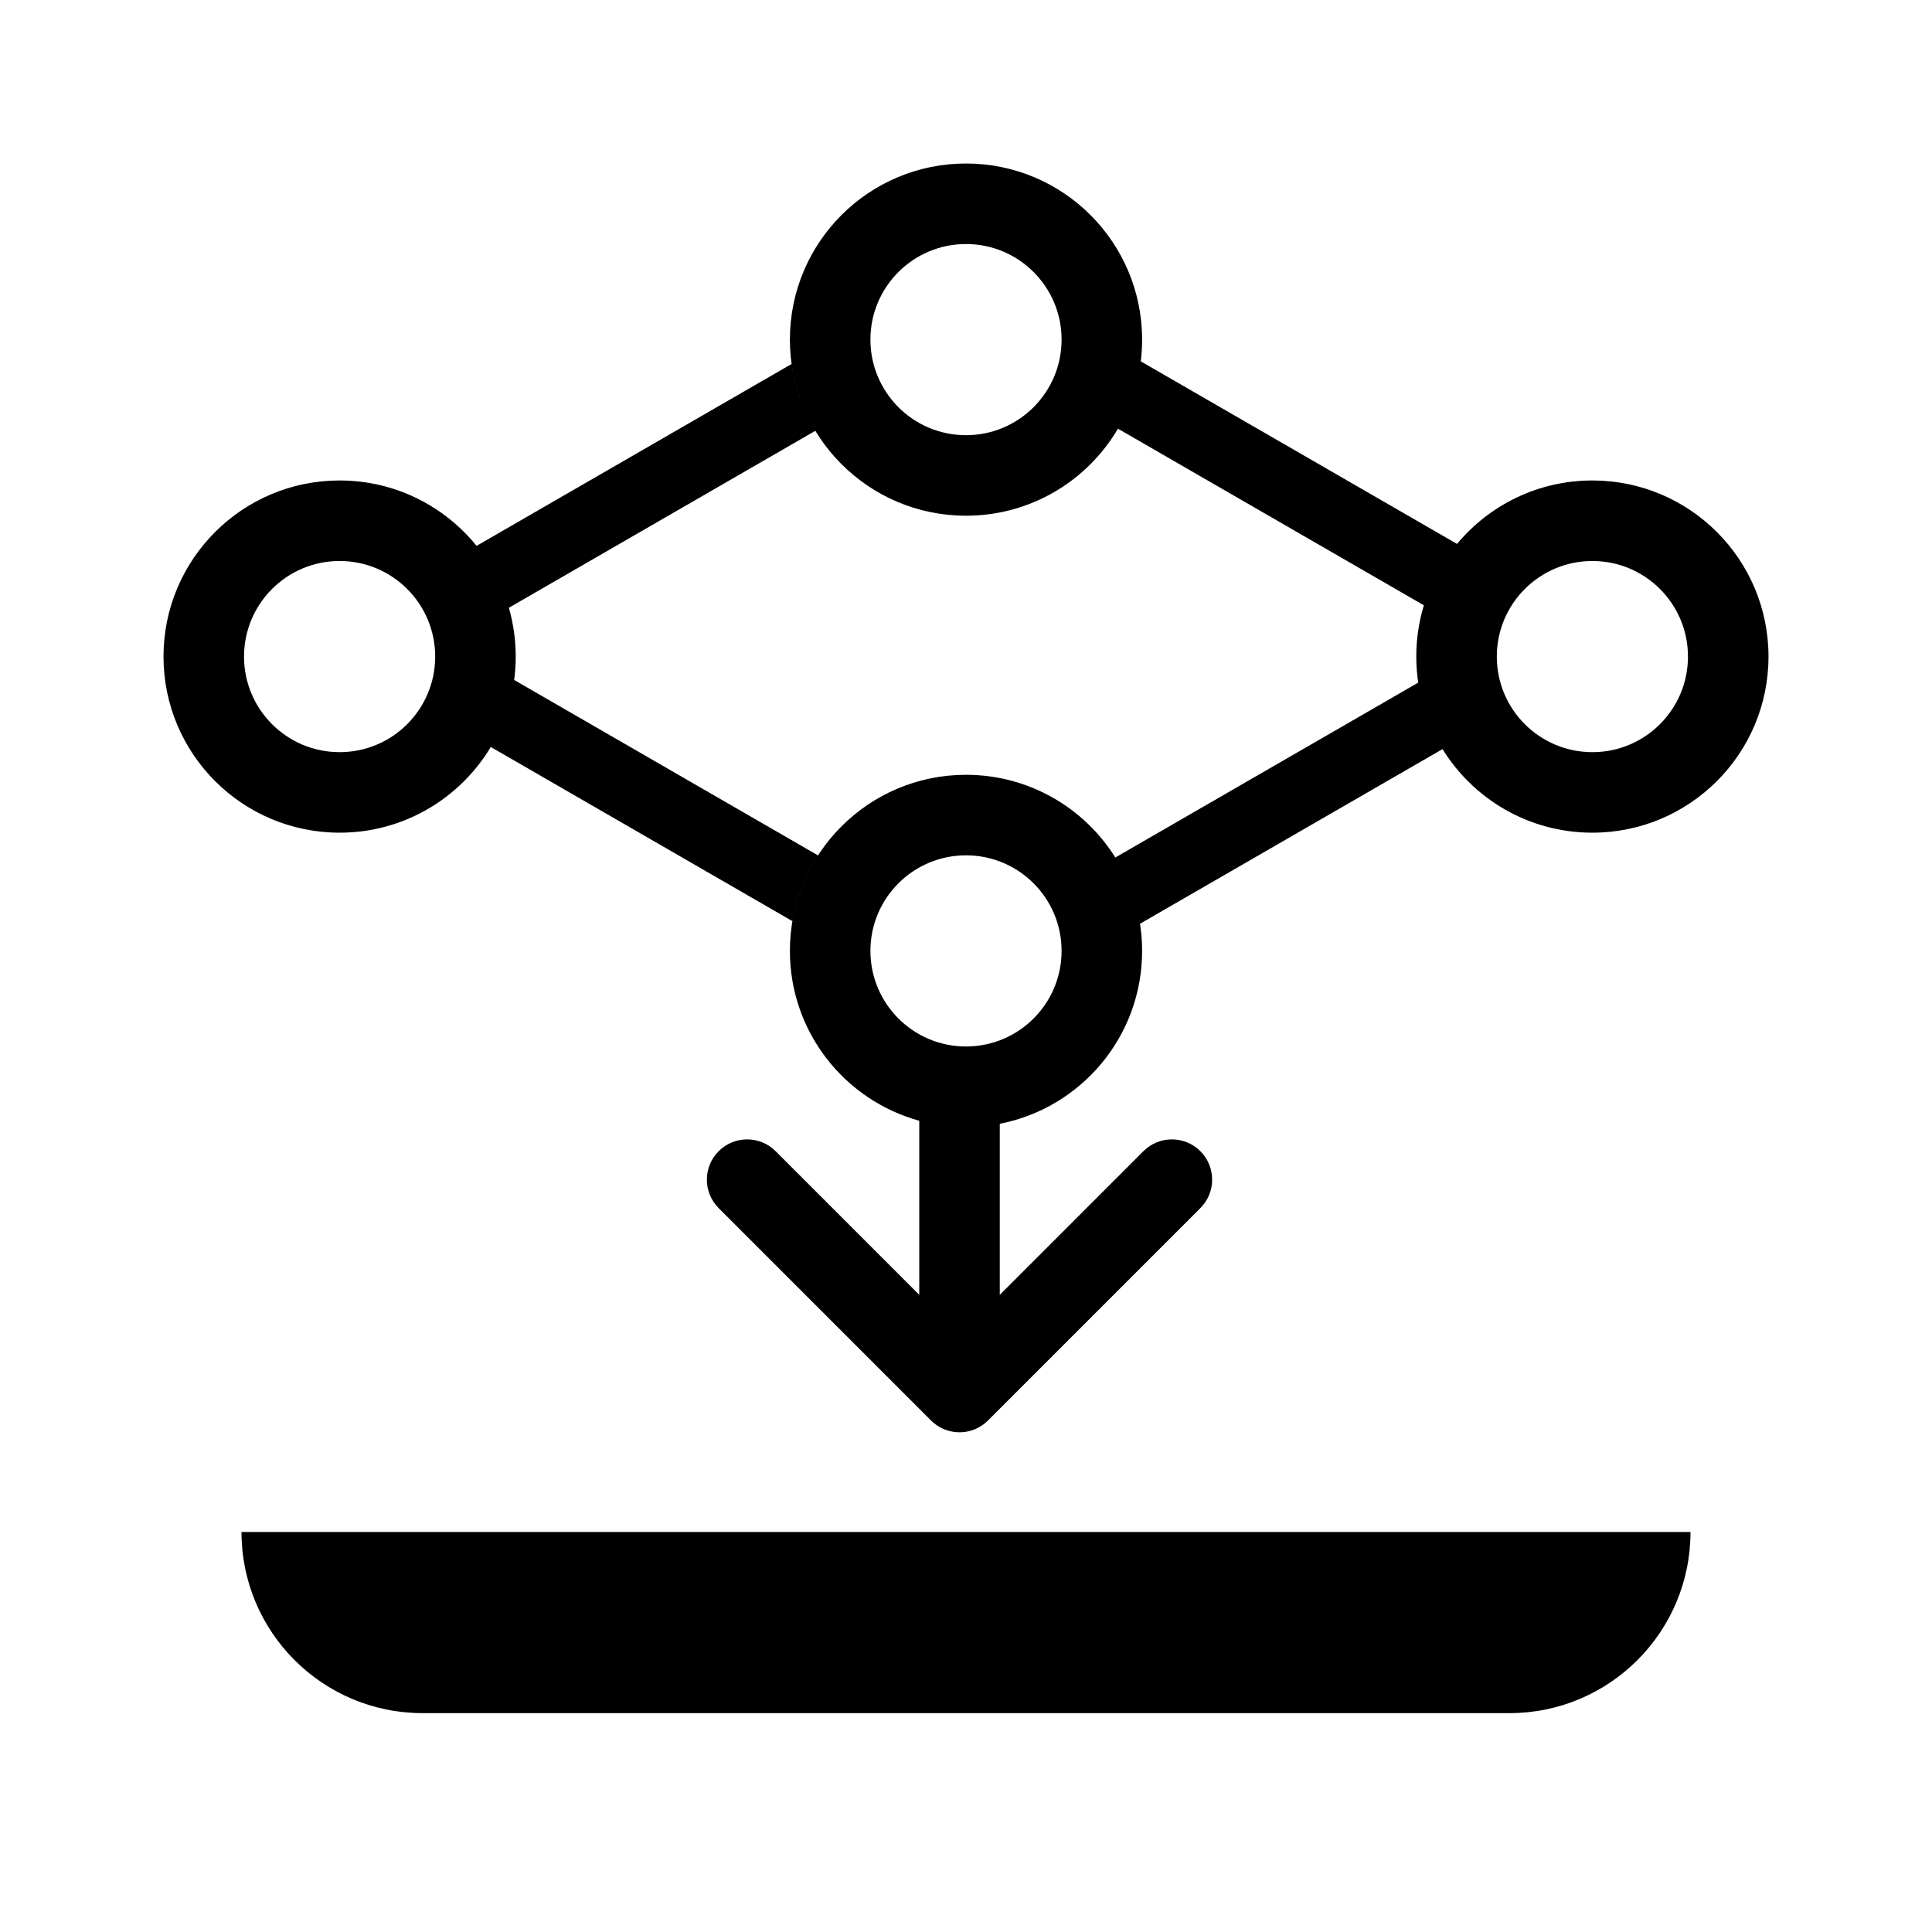
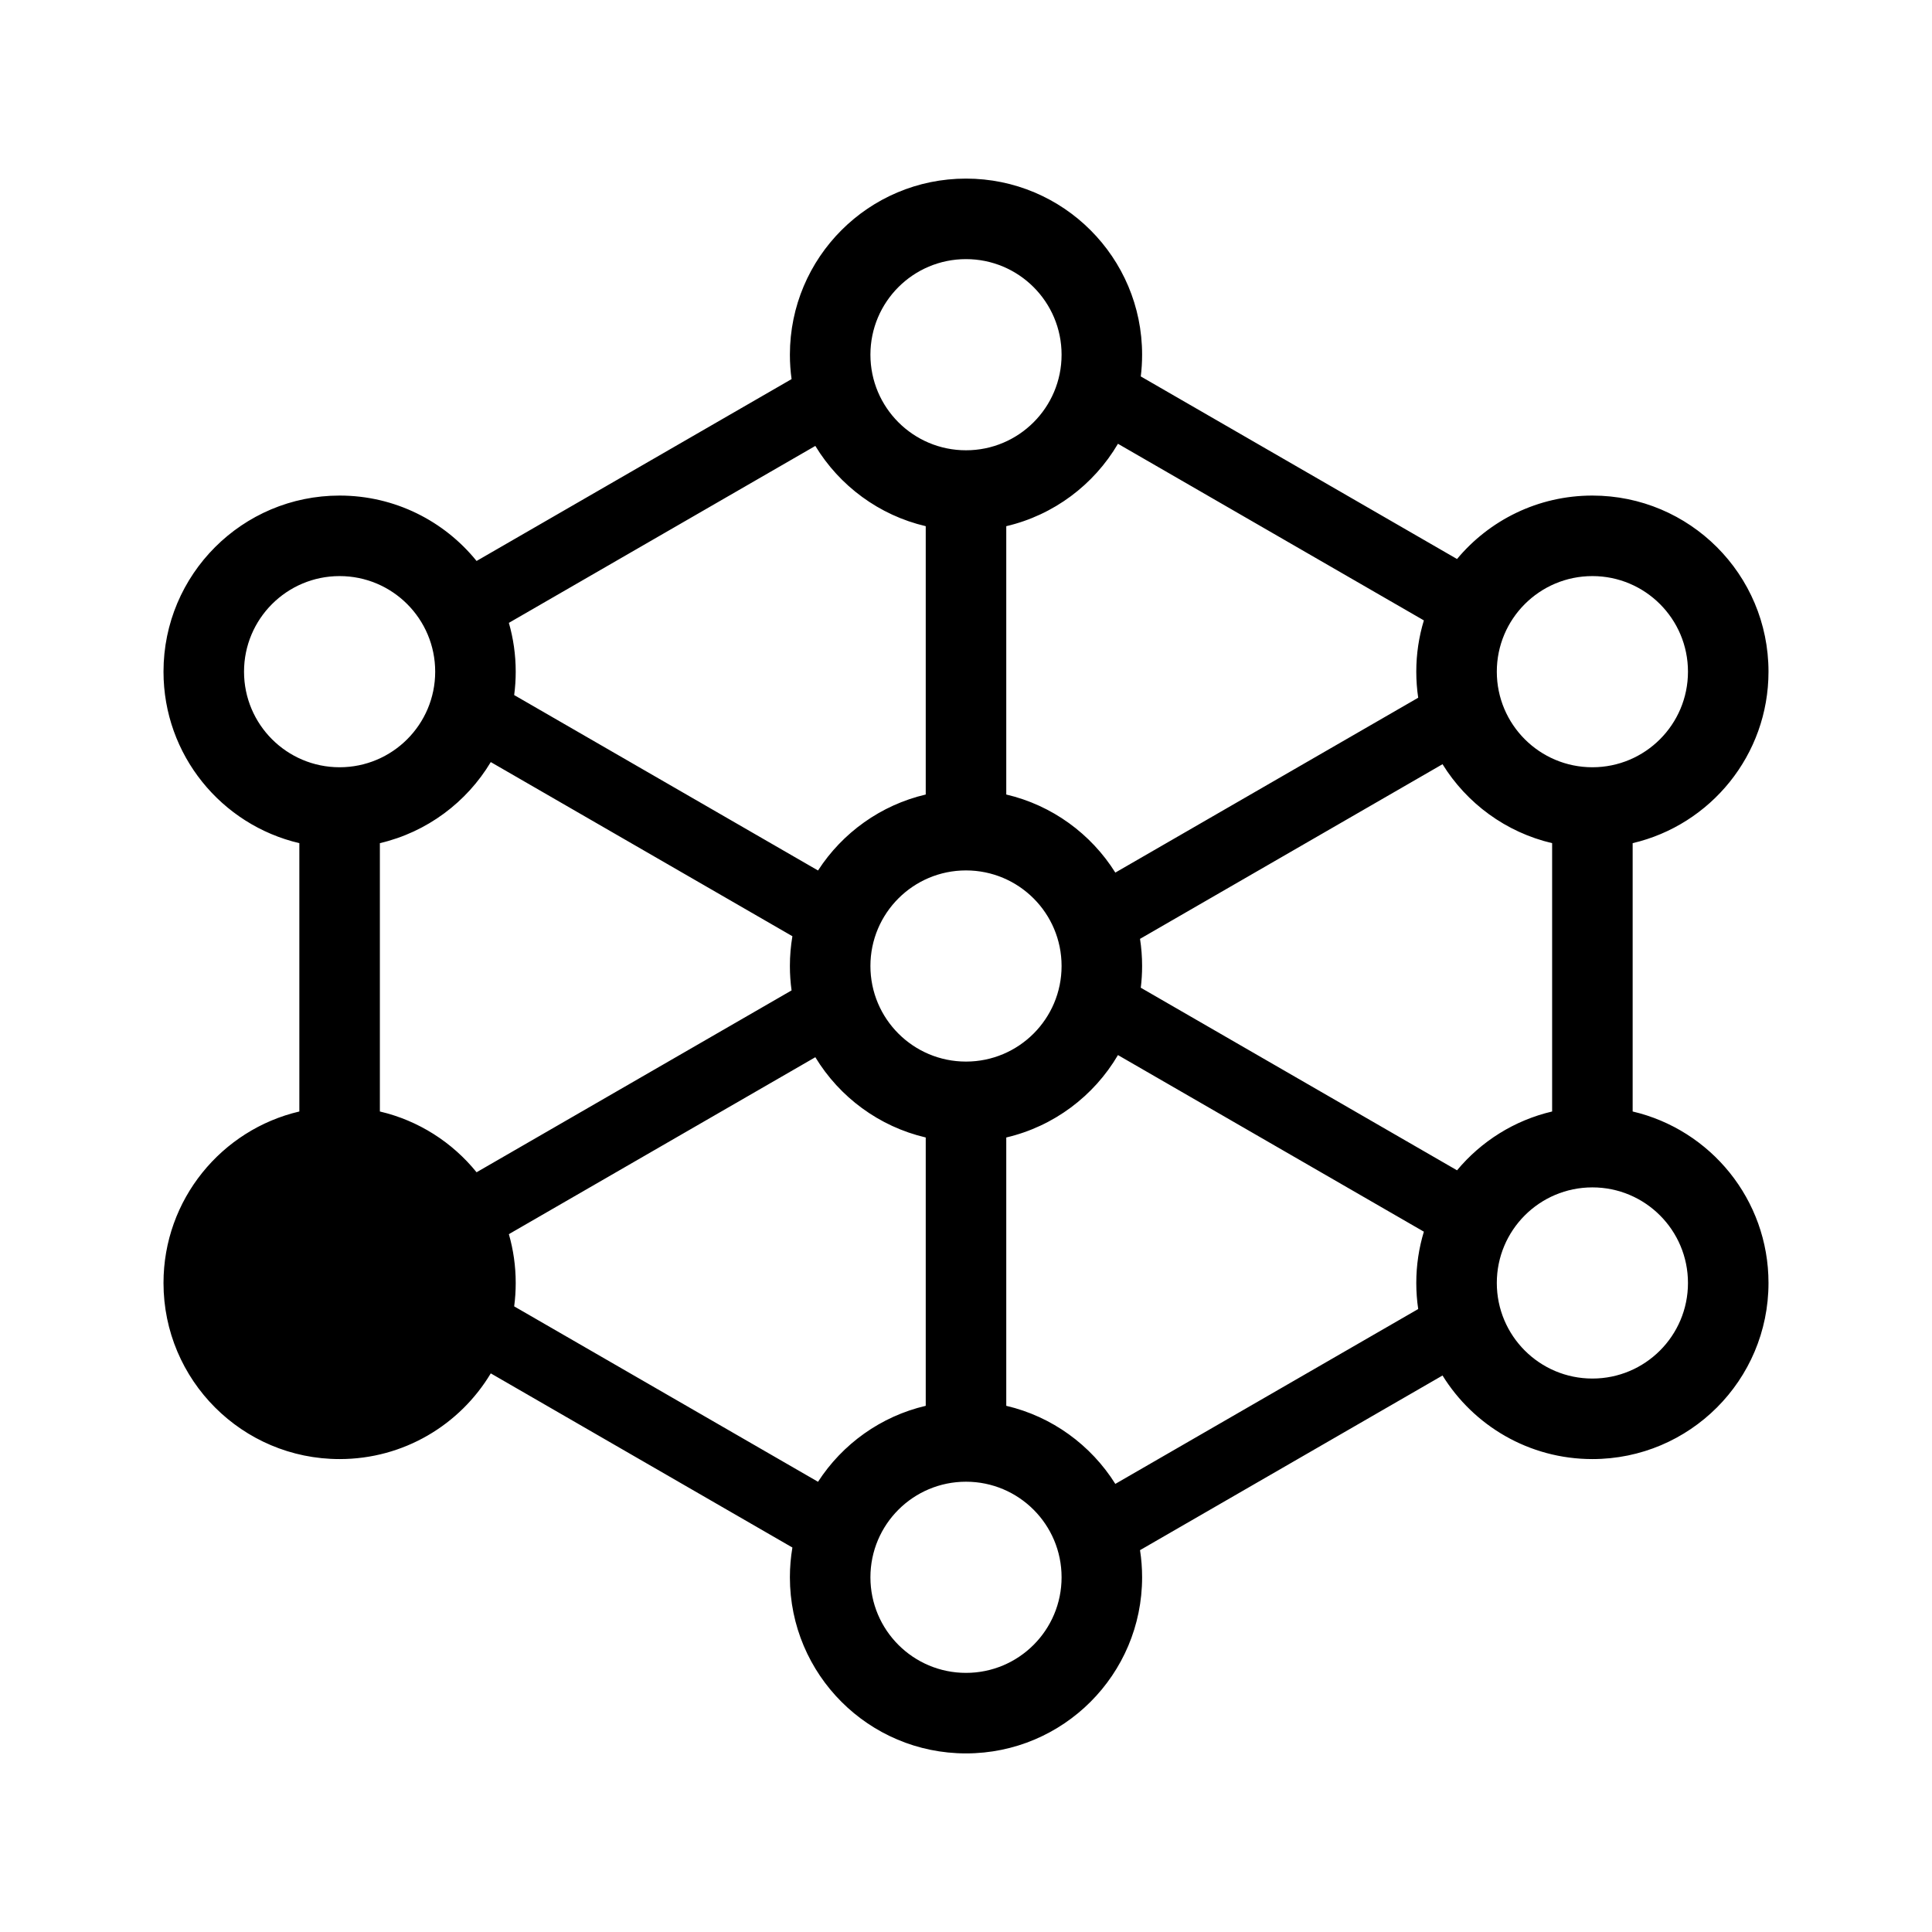
<svg xmlns="http://www.w3.org/2000/svg" width="256" height="256" viewBox="0 0 256 256" fill="none">
-   <path fill-rule="evenodd" clip-rule="evenodd" d="M104.665 45C104.665 32.112 115.112 21.665 128 21.665C140.888 21.665 151.335 32.112 151.335 45C151.335 45.975 151.275 46.935 151.159 47.879L193.064 72.072C197.344 66.935 203.79 63.665 211 63.665C223.888 63.665 234.335 74.112 234.335 87C234.335 99.888 223.888 110.335 211 110.335C202.543 110.335 195.136 105.836 191.043 99.1C191.076 99.154 191.109 99.207 191.142 99.261L151.059 122.403C151.241 123.575 151.335 124.777 151.335 126C151.335 137.357 143.222 146.819 132.476 148.906V171.571L151.509 152.537C153.593 150.454 156.97 150.454 159.054 152.537C161.137 154.621 161.137 157.999 159.054 160.082L130.955 188.181C130.813 188.326 130.662 188.464 130.503 188.593C129.739 189.215 128.842 189.594 127.916 189.729C127.524 189.787 127.129 189.8 126.738 189.77C125.51 189.678 124.308 189.162 123.368 188.223L123.342 188.197L95.228 160.082C93.144 157.999 93.144 154.621 95.228 152.537C97.311 150.454 100.689 150.454 102.772 152.537L121.806 171.571V148.504C111.925 145.79 104.665 136.743 104.665 126C104.665 113.112 115.112 102.665 128 102.665C136.341 102.665 143.66 107.041 147.786 113.623L187.918 90.452C187.934 90.555 187.95 90.657 187.966 90.759C187.768 89.535 187.665 88.28 187.665 87C187.665 84.637 188.016 82.355 188.67 80.205L148.135 56.802C144.081 63.703 136.582 68.335 128 68.335C115.112 68.335 104.665 57.888 104.665 45ZM128 32.335C121.005 32.335 115.335 38.005 115.335 45C115.335 51.995 121.005 57.665 128 57.665C134.995 57.665 140.665 51.995 140.665 45C140.665 38.005 134.995 32.335 128 32.335ZM63.148 72.331L104.887 48.233C105.331 51.438 106.426 54.435 108.034 57.086L67.427 80.531C68.018 82.585 68.335 84.755 68.335 87C68.335 88.051 68.266 89.086 68.131 90.1L108.392 113.344C106.714 115.939 105.536 118.888 104.997 122.054L65.03 98.979C60.953 105.782 53.508 110.335 45 110.335C32.112 110.335 21.665 99.888 21.665 87C21.665 74.112 32.112 63.665 45 63.665C52.33 63.665 58.87 67.045 63.148 72.331ZM32.335 87C32.335 80.005 38.005 74.335 45 74.335C51.995 74.335 57.665 80.005 57.665 87C57.665 93.995 51.995 99.665 45 99.665C38.005 99.665 32.335 93.995 32.335 87ZM115.335 126C115.335 119.005 121.005 113.335 128 113.335C134.995 113.335 140.665 119.005 140.665 126C140.665 132.995 134.995 138.665 128 138.665C121.005 138.665 115.335 132.995 115.335 126ZM211 74.335C204.005 74.335 198.335 80.005 198.335 87C198.335 93.995 204.005 99.665 211 99.665C217.995 99.665 223.665 93.995 223.665 87C223.665 80.005 217.995 74.335 211 74.335ZM32 203H224C224 216.255 213.255 227 200 227H56C42.745 227 32 216.255 32 203Z" fill="black" />
+   <path fill-rule="evenodd" clip-rule="evenodd" d="M104.665 47C104.665 34.112 115.112 23.665 128 23.665C140.888 23.665 151.335 34.112 151.335 47C151.335 47.975 151.275 48.935 151.159 49.879L193.064 74.072C197.344 68.935 203.79 65.665 211 65.665C223.888 65.665 234.335 76.112 234.335 89C234.335 100.052 226.652 109.31 216.335 111.722V147.278C226.652 149.691 234.335 158.948 234.335 170C234.335 182.888 223.888 193.335 211 193.335C202.61 193.335 195.254 188.907 191.142 182.261L151.059 205.403C151.241 206.575 151.335 207.777 151.335 209C151.335 221.888 140.888 232.335 128 232.335C115.112 232.335 104.665 221.888 104.665 209C104.665 207.655 104.779 206.337 104.997 205.055L65.03 181.979C60.952 188.782 53.508 193.335 45 193.335C32.112 193.335 21.665 182.888 21.665 170C21.665 158.948 29.348 149.691 39.665 147.278V111.722C29.348 109.31 21.665 100.052 21.665 89C21.665 76.112 32.112 65.665 45 65.665C52.33 65.665 58.87 69.045 63.148 74.331L104.887 50.233C104.741 49.176 104.665 48.097 104.665 47ZM205.665 147.278V111.722C199.547 110.291 194.355 106.453 191.142 101.261L151.059 124.403C151.241 125.575 151.335 126.777 151.335 128C151.335 128.975 151.275 129.935 151.159 130.879L193.064 155.072C196.254 151.243 200.648 148.451 205.665 147.278ZM63.148 155.331C59.942 151.368 55.464 148.477 50.335 147.278V111.722C56.563 110.266 61.832 106.314 65.03 100.979L104.997 124.055C104.779 125.337 104.665 126.655 104.665 128C104.665 129.097 104.741 130.176 104.887 131.233L63.148 155.331ZM187.919 92.452C187.752 91.326 187.665 90.173 187.665 89C187.665 86.637 188.016 84.355 188.67 82.206L148.135 58.803C144.948 64.227 139.632 68.25 133.335 69.722V105.278C139.408 106.698 144.568 110.49 147.786 115.623L187.919 92.452ZM122.665 105.278C116.703 106.672 111.62 110.353 108.392 115.344L68.131 92.1C68.266 91.086 68.335 90.051 68.335 89C68.335 86.755 68.018 84.585 67.427 82.531L108.035 59.086C111.238 64.367 116.478 68.275 122.665 69.722V105.278ZM128 34.335C121.005 34.335 115.335 40.005 115.335 47C115.335 53.995 121.005 59.665 128 59.665C134.995 59.665 140.665 53.995 140.665 47C140.665 40.005 134.995 34.335 128 34.335ZM148.135 139.803L188.67 163.205C188.016 165.355 187.665 167.637 187.665 170C187.665 171.173 187.752 172.325 187.919 173.452L147.786 196.623C144.568 191.49 139.408 187.698 133.335 186.278V150.722C139.632 149.25 144.948 145.227 148.135 139.803ZM122.665 150.722V186.278C116.703 187.672 111.62 191.353 108.392 196.344L68.131 173.1C68.266 172.086 68.335 171.051 68.335 170C68.335 167.755 68.018 165.585 67.427 163.531L108.035 140.086C111.238 145.367 116.478 149.275 122.665 150.722ZM128 115.335C121.005 115.335 115.335 121.005 115.335 128C115.335 134.995 121.005 140.665 128 140.665C134.995 140.665 140.665 134.995 140.665 128C140.665 121.005 134.995 115.335 128 115.335ZM115.335 209C115.335 202.005 121.005 196.335 128 196.335C134.995 196.335 140.665 202.005 140.665 209C140.665 215.995 134.995 221.665 128 221.665C121.005 221.665 115.335 215.995 115.335 209ZM211 157.335C204.005 157.335 198.335 163.005 198.335 170C198.335 176.995 204.005 182.665 211 182.665C217.995 182.665 223.665 176.995 223.665 170C223.665 163.005 217.995 157.335 211 157.335ZM32.335 89C32.335 82.005 38.005 76.335 45 76.335C51.995 76.335 57.665 82.005 57.665 89C57.665 95.995 51.995 101.665 45 101.665C38.005 101.665 32.335 95.995 32.335 89ZM198.335 89C198.335 82.005 204.005 76.335 211 76.335C217.995 76.335 223.665 82.005 223.665 89C223.665 95.995 217.995 101.665 211 101.665C204.005 101.665 198.335 95.995 198.335 89Z" fill="black" />
</svg>
